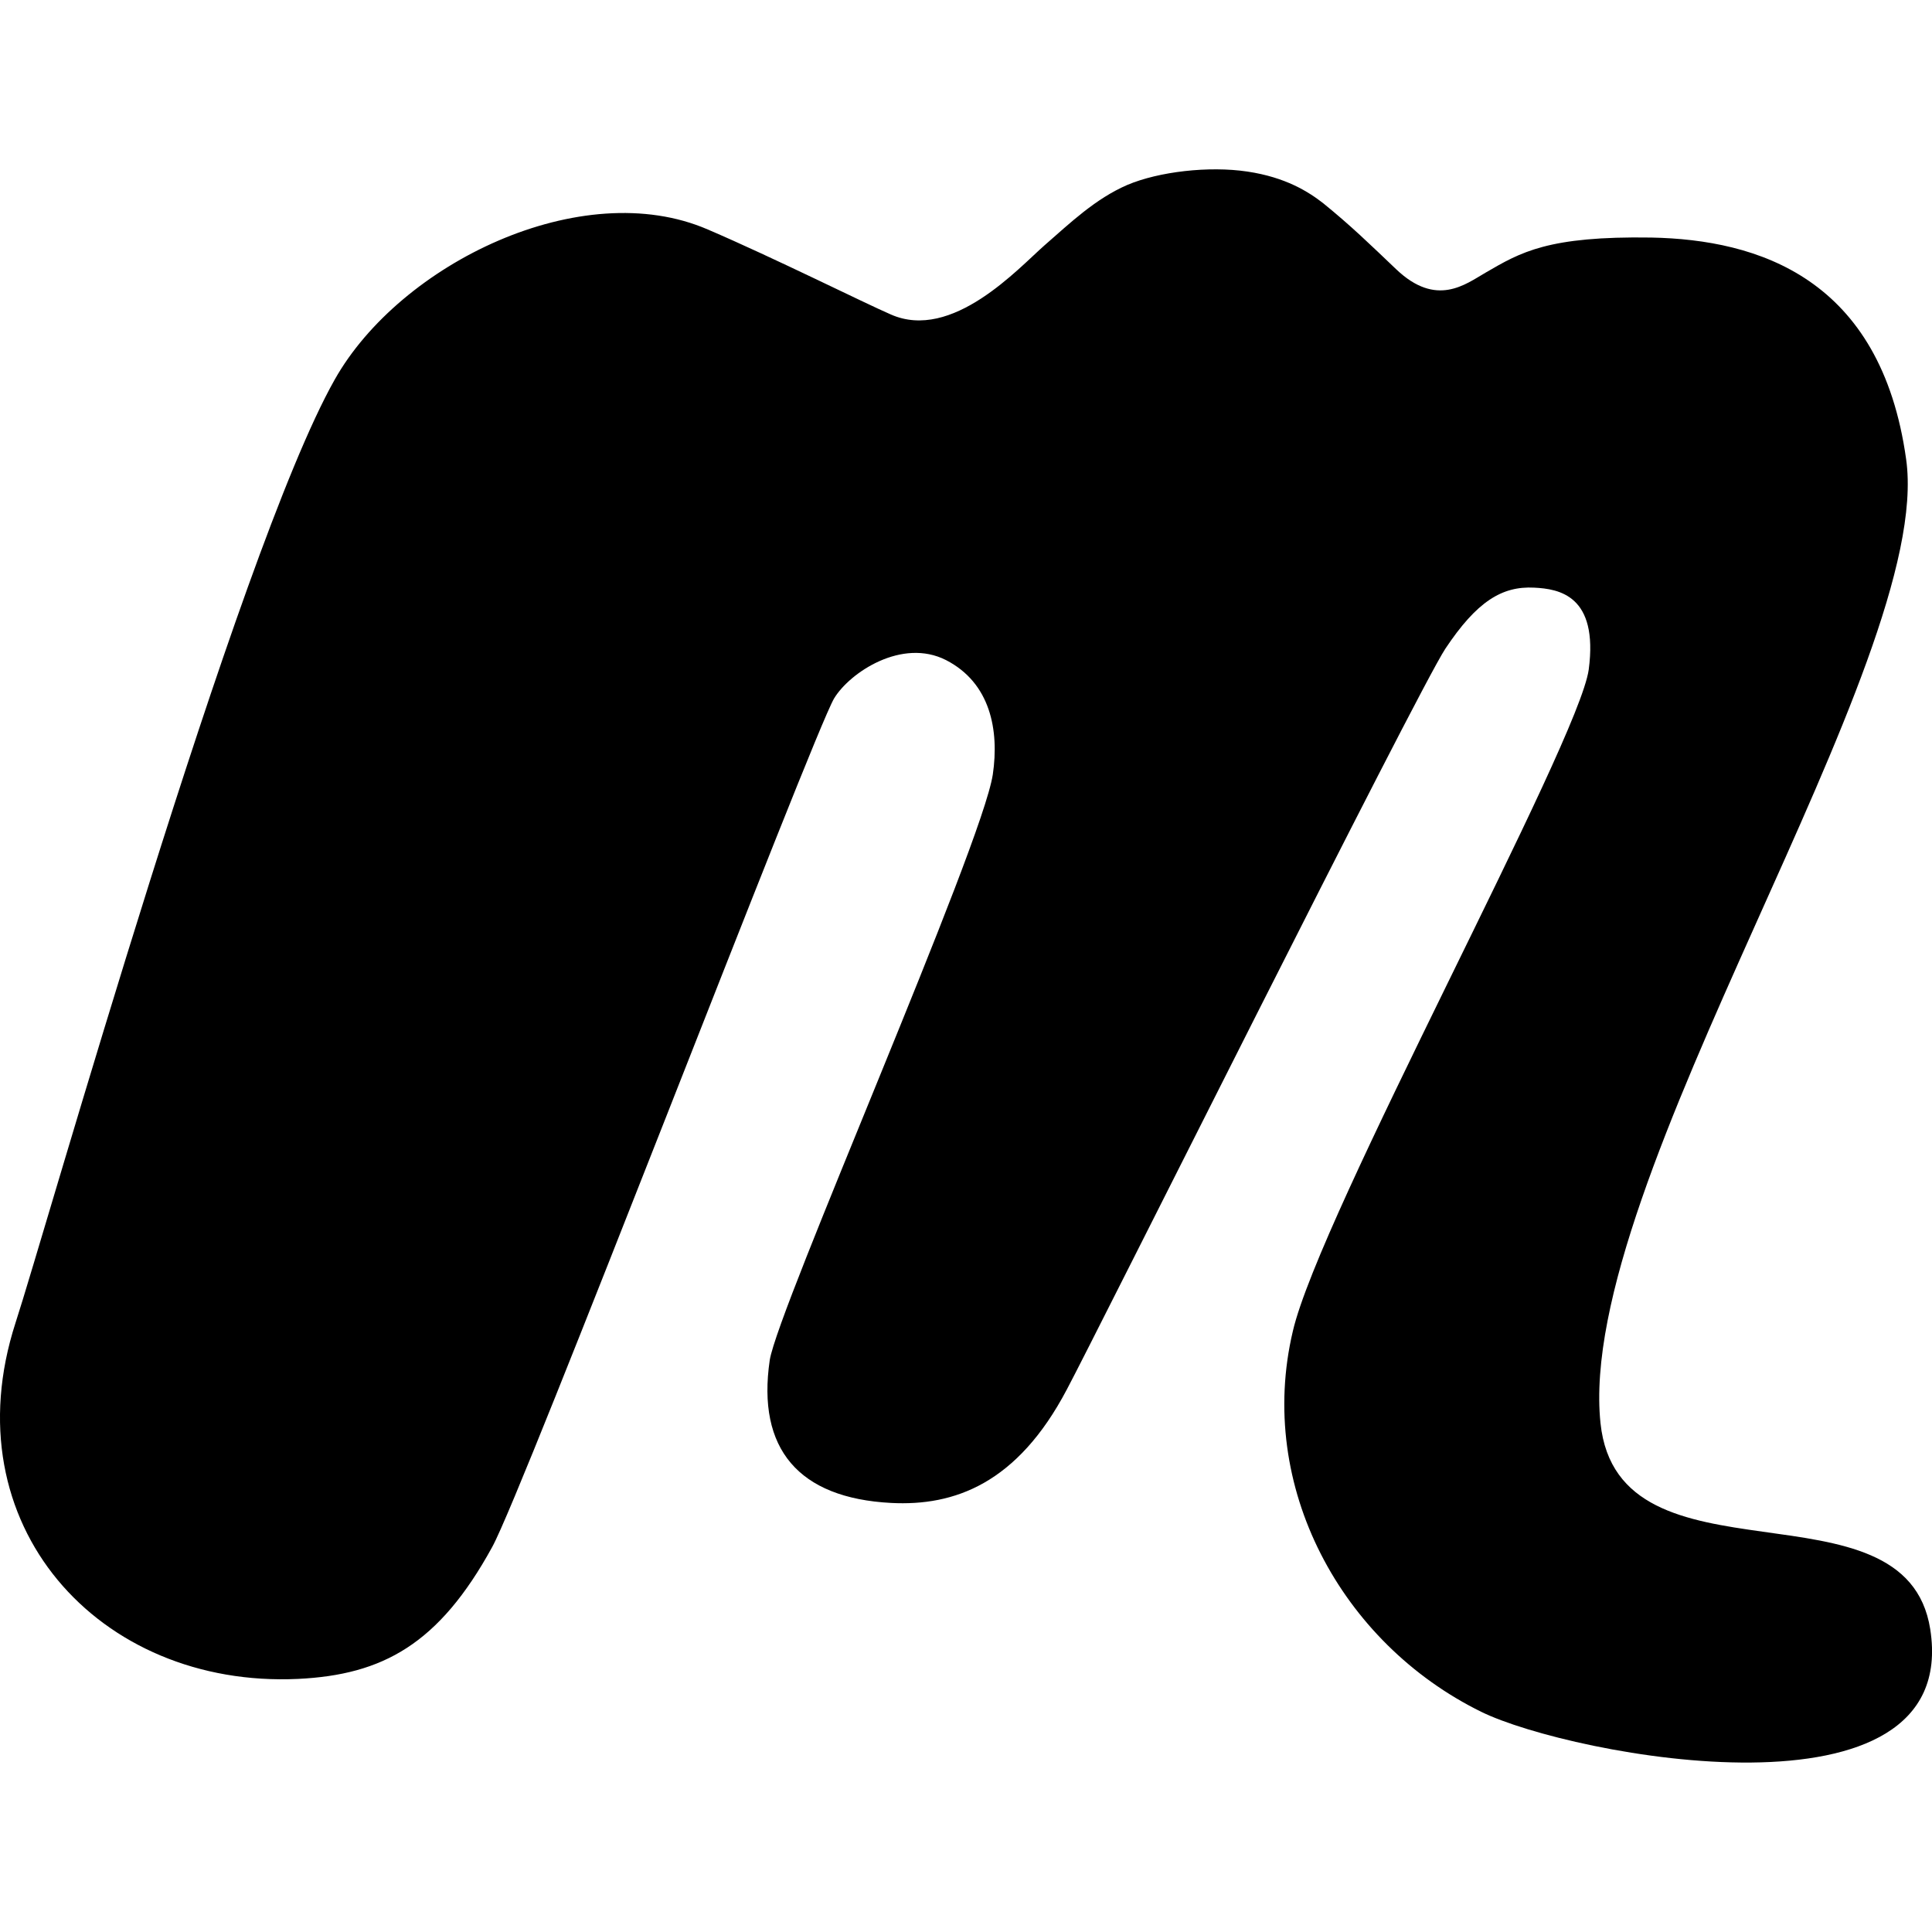
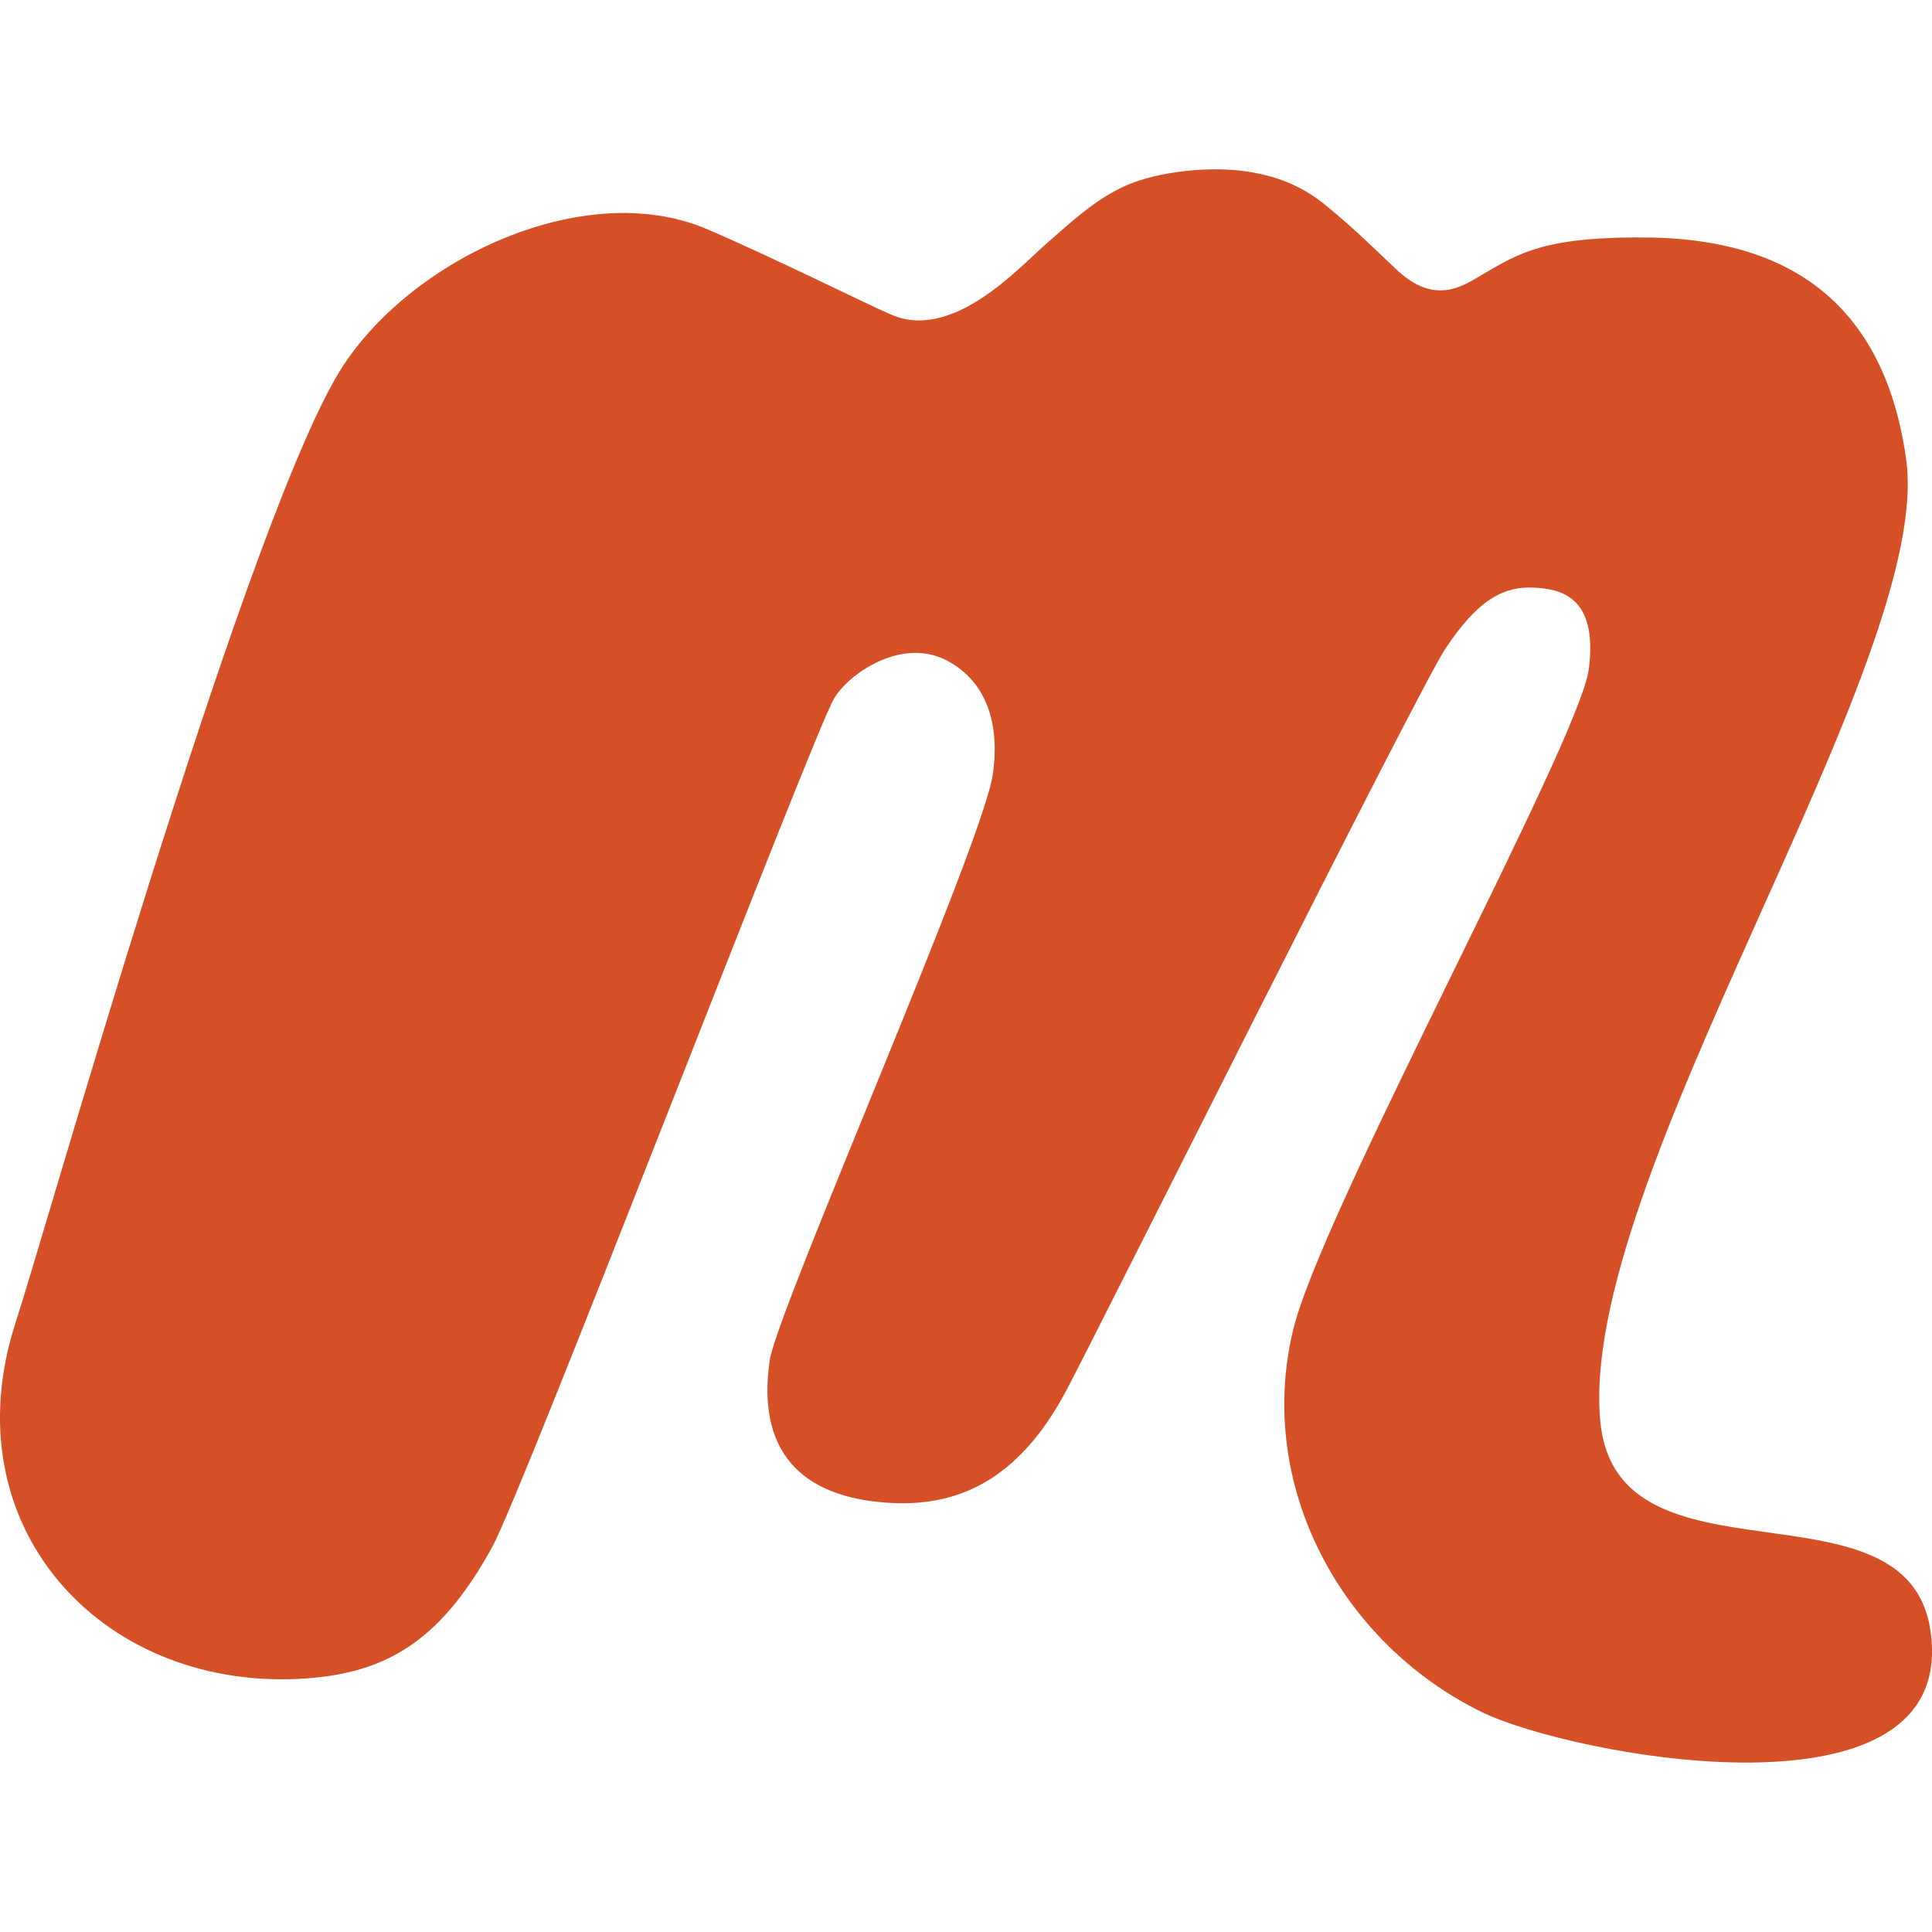
- <svg xmlns="http://www.w3.org/2000/svg" role="img" viewBox="0 0 24 24">
+ <svg xmlns="http://www.w3.org/2000/svg" fill="#D55027" role="img" viewBox="0 0 24 24">
  <path d="M23.978 20.238c-.304-1.931-3.874-.444-4.096-2.559-.313-2.998 4.15-9.459 3.797-11.972-.313-2.255-1.841-2.73-3.165-2.756-1.284-.02-1.623.182-2.058.435-.253.146-.612.435-1.112-.041-.334-.318-.557-.536-.905-.819-.182-.142-.466-.324-.945-.395-.476-.071-1.098 0-1.492.167-.395.172-.702.466-1.026.749-.323.283-1.147 1.198-1.911.859-.335-.145-1.458-.706-2.272-1.055-1.563-.677-3.822.42-4.636 1.866C2.944 6.866.557 15.32.193 16.432c-.809 2.502 1.032 4.54 3.509 4.424 1.052-.051 1.75-.43 2.412-1.638.384-.693 3.979-10.087 4.248-10.543.197-.323.844-.753 1.39-.475.551.283.662.869.581 1.421-.136.895-2.669 6.629-2.771 7.275-.162 1.103.359 1.714 1.507 1.774.784.041 1.567-.237 2.184-1.41.349-.652 4.349-8.666 4.702-9.202.39-.586.703-.779 1.103-.758.309.015.799.096.678 1.016-.122.905-3.343 6.78-3.676 8.221-.456 1.927.602 3.874 2.341 4.728 1.112.546 5.97 1.476 5.577-1.027z" />
</svg>
